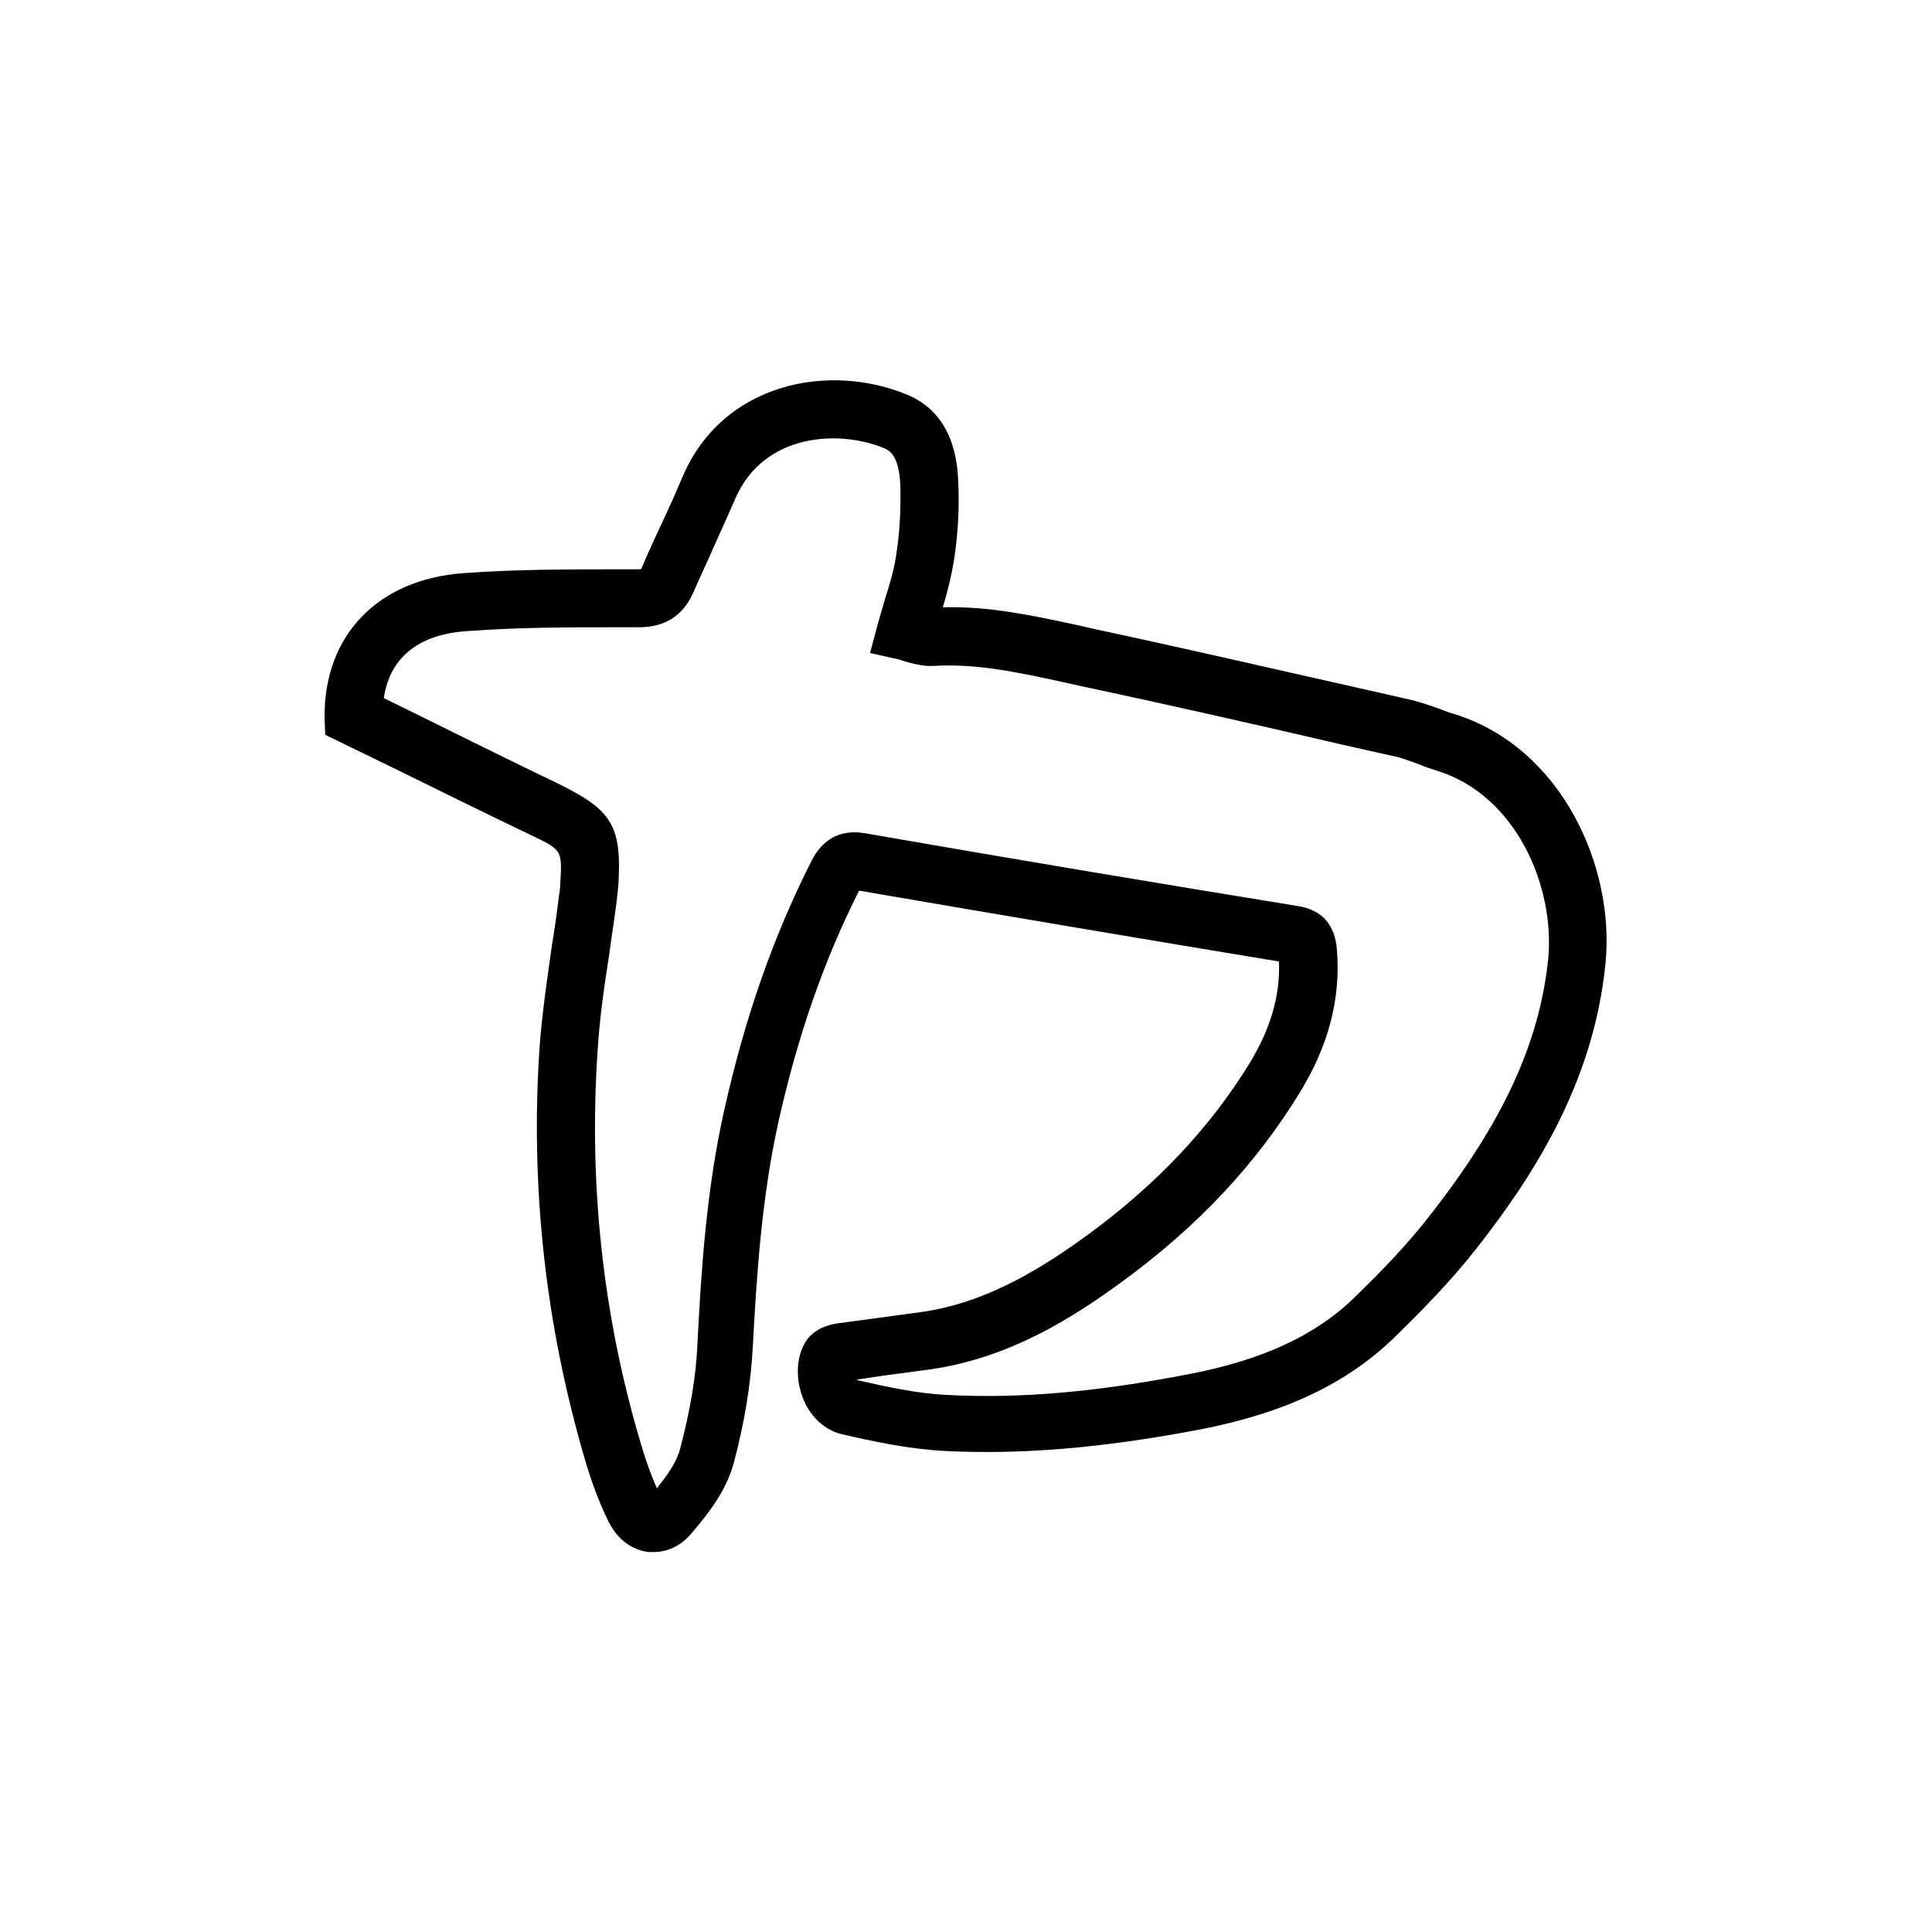
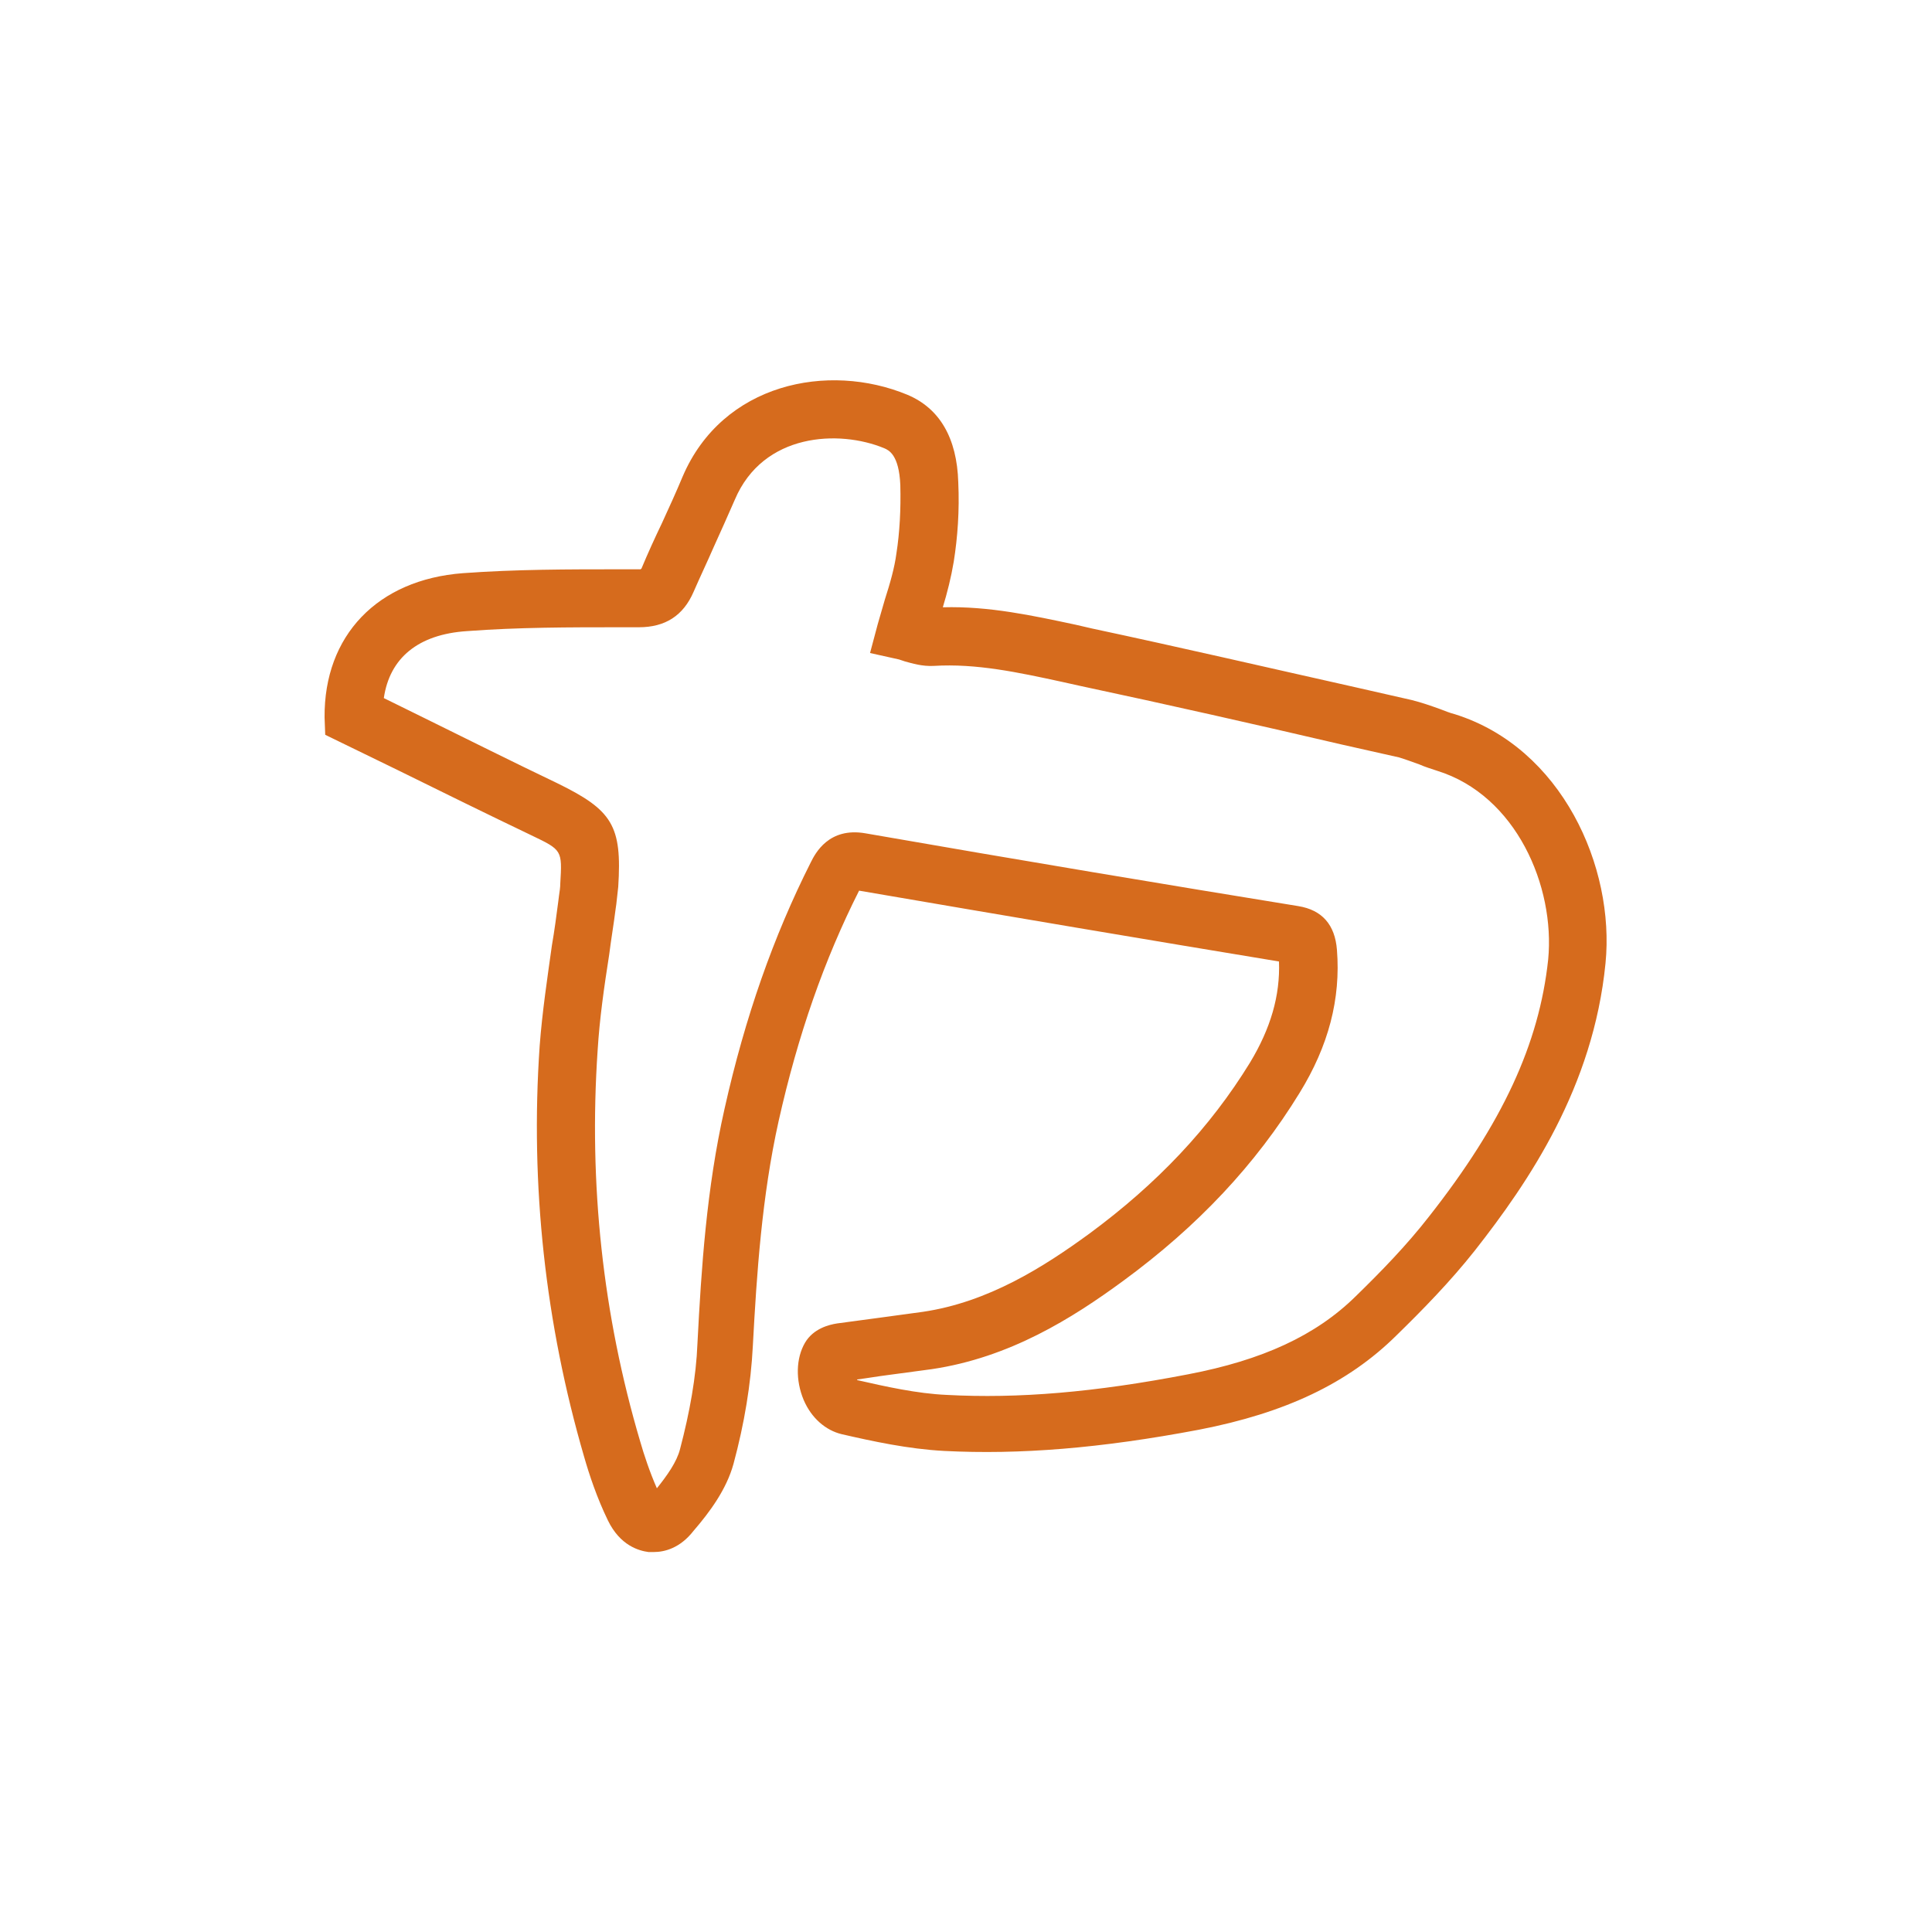
<svg xmlns="http://www.w3.org/2000/svg" version="1.1" id="Layer_1" x="0px" y="0px" viewBox="0 0 300 300" style="enable-background:new 0 0 300 300;" xml:space="preserve">
  <g>
-     <path d="M101.5,241c-0.3,0-0.5,0-0.8,0c-1.5-0.2-4.4-1-6.3-4.9c-1.7-3.5-2.9-7.1-3.7-9.9c-6-20.6-8.4-42.1-6.9-63.8   c0.4-5.3,1.2-10.6,1.9-15.6c0.4-2.3,0.7-4.6,1-6.9l0.1-0.8c0.1-0.7,0.2-1.3,0.2-1.9c0.3-5.2,0.3-5.2-4.5-7.5   c-6.9-3.3-13.8-6.7-20.7-10.1l-11.3-5.5l-0.1-2.7C50.3,98.7,58.6,90,71.9,89c8.2-0.6,16.4-0.6,24.4-0.6l2.9,0c0.1,0,0.2,0,0.3,0   c0,0,0-0.1,0.1-0.1c1-2.4,2.1-4.8,3.2-7.1c1.1-2.4,2.2-4.8,3.2-7.2c6.2-14.5,22.6-17.8,34.9-12.7c5,2.1,7.7,6.7,7.9,13.6   c0.2,4.4-0.1,8.5-0.7,12.3c-0.4,2.4-1,4.8-1.7,7.1c7.2-0.2,14,1.3,20.6,2.7l2.6,0.6c13.6,2.9,27.4,6.1,40.8,9.1l8.8,2   c1.6,0.4,3,0.9,4.4,1.4c0.8,0.3,1.5,0.6,2.3,0.8c16.6,5.2,24.9,23.7,23.4,38.7c-1.9,19.2-11.9,33.9-20.3,44.6   c-3.8,4.8-8.1,9.2-12.2,13.2c-7.5,7.4-17.2,12-30.6,14.6c-15.3,2.9-27.9,3.9-39.6,3.3c-5.6-0.3-11.1-1.5-15.9-2.6   c-2.5-0.6-4.7-2.5-5.9-5.3c-1.3-3.1-1.2-6.5,0.2-8.9c1.3-2.2,3.7-2.8,5-3c2.2-0.3,4.5-0.6,6.7-0.9c2.2-0.3,4.4-0.6,6.6-0.9   c10.2-1.5,18.8-7,25.8-12.1c10.6-7.8,18.8-16.5,25-26.6c3.2-5.3,4.7-10.4,4.5-15.7c-19.4-3.2-41.9-7-65.2-11   c-5.4,10.7-9.5,22.4-12.5,35.8c-2.6,11.7-3.4,23.7-4,34.9c-0.3,5.9-1.3,12-3,18.3c-1.1,4-3.7,7.5-6.2,10.4   C105.6,240.4,103.2,241,101.5,241z M102.6,232.4L102.6,232.4L102.6,232.4z M100.8,232.3L100.8,232.3L100.8,232.3z M59.6,108.4   l6.3,3.1c6.9,3.4,13.7,6.8,20.6,10.1c8.6,4.2,10.1,6.6,9.5,16.1c-0.1,0.9-0.2,1.8-0.3,2.7l-0.1,0.7c-0.3,2.4-0.7,4.7-1,7.1   c-0.8,5.1-1.5,10-1.8,14.9c-1.4,20.7,0.8,41.1,6.6,60.7c0.6,2.1,1.5,4.8,2.6,7.3c1.6-2,3.1-4.1,3.6-6.1c1.5-5.7,2.5-11.2,2.7-16.4   c0.6-11.6,1.4-24,4.2-36.4c3.2-14.3,7.6-26.8,13.4-38.3c0.7-1.4,2.8-5.5,8.5-4.5c24.1,4.2,47.5,8.1,67.2,11.3   c3.7,0.6,5.7,2.9,6,6.8c0.6,7.6-1.3,14.9-5.8,22.2c-6.8,11.1-15.8,20.7-27.4,29.2c-7.9,5.8-17.6,11.9-29.7,13.7   c-2.2,0.3-4.5,0.6-6.7,0.9c-1.6,0.2-3.3,0.5-4.9,0.7c0,0,0,0,0,0.1c4.4,1,9.3,2.1,13.9,2.3c11.1,0.6,23-0.4,37.5-3.2   c11.5-2.2,19.8-6,26-12.1c3.9-3.8,7.9-7.9,11.4-12.4c11.4-14.5,17.1-26.8,18.5-39.9c1.1-11.4-5-25.5-17.2-29.3   c-0.9-0.3-1.9-0.6-2.8-1c-1.1-0.4-2.2-0.8-3.2-1.1l-8.9-2c-13.3-3.1-27-6.2-40.6-9.1l-2.7-0.6c-6.9-1.5-13.4-2.9-20-2.5   c-1.8,0.1-3.4-0.4-4.5-0.7c-0.3-0.1-0.6-0.2-0.9-0.3l-4.5-1l1.2-4.5c0.4-1.3,0.7-2.5,1.1-3.8c0.8-2.5,1.5-4.9,1.8-7.2   c0.5-3.2,0.7-6.8,0.6-10.6c-0.2-4.7-1.8-5.4-2.5-5.7c-7-2.9-18.8-2.4-23.2,8c-1.1,2.5-2.2,5-3.3,7.4c-1,2.3-2.1,4.6-3.1,6.9   c-1.6,3.7-4.4,5.5-8.5,5.5l-2.9,0c-7.8,0-15.9,0-23.8,0.6C64.9,98.5,60.5,102.2,59.6,108.4z M132.8,212.8L132.8,212.8z M99.7,88.4   L99.7,88.4L99.7,88.4z" />
+     <path fill="#d66b1d" d="M101.5,241c-0.3,0-0.5,0-0.8,0c-1.5-0.2-4.4-1-6.3-4.9c-1.7-3.5-2.9-7.1-3.7-9.9c-6-20.6-8.4-42.1-6.9-63.8   c0.4-5.3,1.2-10.6,1.9-15.6c0.4-2.3,0.7-4.6,1-6.9l0.1-0.8c0.1-0.7,0.2-1.3,0.2-1.9c0.3-5.2,0.3-5.2-4.5-7.5   c-6.9-3.3-13.8-6.7-20.7-10.1l-11.3-5.5l-0.1-2.7C50.3,98.7,58.6,90,71.9,89c8.2-0.6,16.4-0.6,24.4-0.6l2.9,0c0.1,0,0.2,0,0.3,0   c0,0,0-0.1,0.1-0.1c1-2.4,2.1-4.8,3.2-7.1c1.1-2.4,2.2-4.8,3.2-7.2c6.2-14.5,22.6-17.8,34.9-12.7c5,2.1,7.7,6.7,7.9,13.6   c0.2,4.4-0.1,8.5-0.7,12.3c-0.4,2.4-1,4.8-1.7,7.1c7.2-0.2,14,1.3,20.6,2.7l2.6,0.6c13.6,2.9,27.4,6.1,40.8,9.1l8.8,2   c1.6,0.4,3,0.9,4.4,1.4c0.8,0.3,1.5,0.6,2.3,0.8c16.6,5.2,24.9,23.7,23.4,38.7c-1.9,19.2-11.9,33.9-20.3,44.6   c-3.8,4.8-8.1,9.2-12.2,13.2c-7.5,7.4-17.2,12-30.6,14.6c-15.3,2.9-27.9,3.9-39.6,3.3c-5.6-0.3-11.1-1.5-15.9-2.6   c-2.5-0.6-4.7-2.5-5.9-5.3c-1.3-3.1-1.2-6.5,0.2-8.9c1.3-2.2,3.7-2.8,5-3c2.2-0.3,4.5-0.6,6.7-0.9c2.2-0.3,4.4-0.6,6.6-0.9   c10.2-1.5,18.8-7,25.8-12.1c10.6-7.8,18.8-16.5,25-26.6c3.2-5.3,4.7-10.4,4.5-15.7c-19.4-3.2-41.9-7-65.2-11   c-5.4,10.7-9.5,22.4-12.5,35.8c-2.6,11.7-3.4,23.7-4,34.9c-0.3,5.9-1.3,12-3,18.3c-1.1,4-3.7,7.5-6.2,10.4   C105.6,240.4,103.2,241,101.5,241z M102.6,232.4L102.6,232.4L102.6,232.4z M100.8,232.3L100.8,232.3L100.8,232.3z M59.6,108.4   l6.3,3.1c6.9,3.4,13.7,6.8,20.6,10.1c8.6,4.2,10.1,6.6,9.5,16.1c-0.1,0.9-0.2,1.8-0.3,2.7l-0.1,0.7c-0.3,2.4-0.7,4.7-1,7.1   c-0.8,5.1-1.5,10-1.8,14.9c-1.4,20.7,0.8,41.1,6.6,60.7c0.6,2.1,1.5,4.8,2.6,7.3c1.6-2,3.1-4.1,3.6-6.1c1.5-5.7,2.5-11.2,2.7-16.4   c0.6-11.6,1.4-24,4.2-36.4c3.2-14.3,7.6-26.8,13.4-38.3c0.7-1.4,2.8-5.5,8.5-4.5c24.1,4.2,47.5,8.1,67.2,11.3   c3.7,0.6,5.7,2.9,6,6.8c0.6,7.6-1.3,14.9-5.8,22.2c-6.8,11.1-15.8,20.7-27.4,29.2c-7.9,5.8-17.6,11.9-29.7,13.7   c-2.2,0.3-4.5,0.6-6.7,0.9c-1.6,0.2-3.3,0.5-4.9,0.7c0,0,0,0,0,0.1c4.4,1,9.3,2.1,13.9,2.3c11.1,0.6,23-0.4,37.5-3.2   c11.5-2.2,19.8-6,26-12.1c3.9-3.8,7.9-7.9,11.4-12.4c11.4-14.5,17.1-26.8,18.5-39.9c1.1-11.4-5-25.5-17.2-29.3   c-0.9-0.3-1.9-0.6-2.8-1c-1.1-0.4-2.2-0.8-3.2-1.1l-8.9-2c-13.3-3.1-27-6.2-40.6-9.1l-2.7-0.6c-6.9-1.5-13.4-2.9-20-2.5   c-1.8,0.1-3.4-0.4-4.5-0.7c-0.3-0.1-0.6-0.2-0.9-0.3l-4.5-1l1.2-4.5c0.4-1.3,0.7-2.5,1.1-3.8c0.8-2.5,1.5-4.9,1.8-7.2   c0.5-3.2,0.7-6.8,0.6-10.6c-0.2-4.7-1.8-5.4-2.5-5.7c-7-2.9-18.8-2.4-23.2,8c-1.1,2.5-2.2,5-3.3,7.4c-1,2.3-2.1,4.6-3.1,6.9   c-1.6,3.7-4.4,5.5-8.5,5.5l-2.9,0c-7.8,0-15.9,0-23.8,0.6C64.9,98.5,60.5,102.2,59.6,108.4z M132.8,212.8L132.8,212.8z M99.7,88.4   L99.7,88.4L99.7,88.4z" />
  </g>
</svg>
